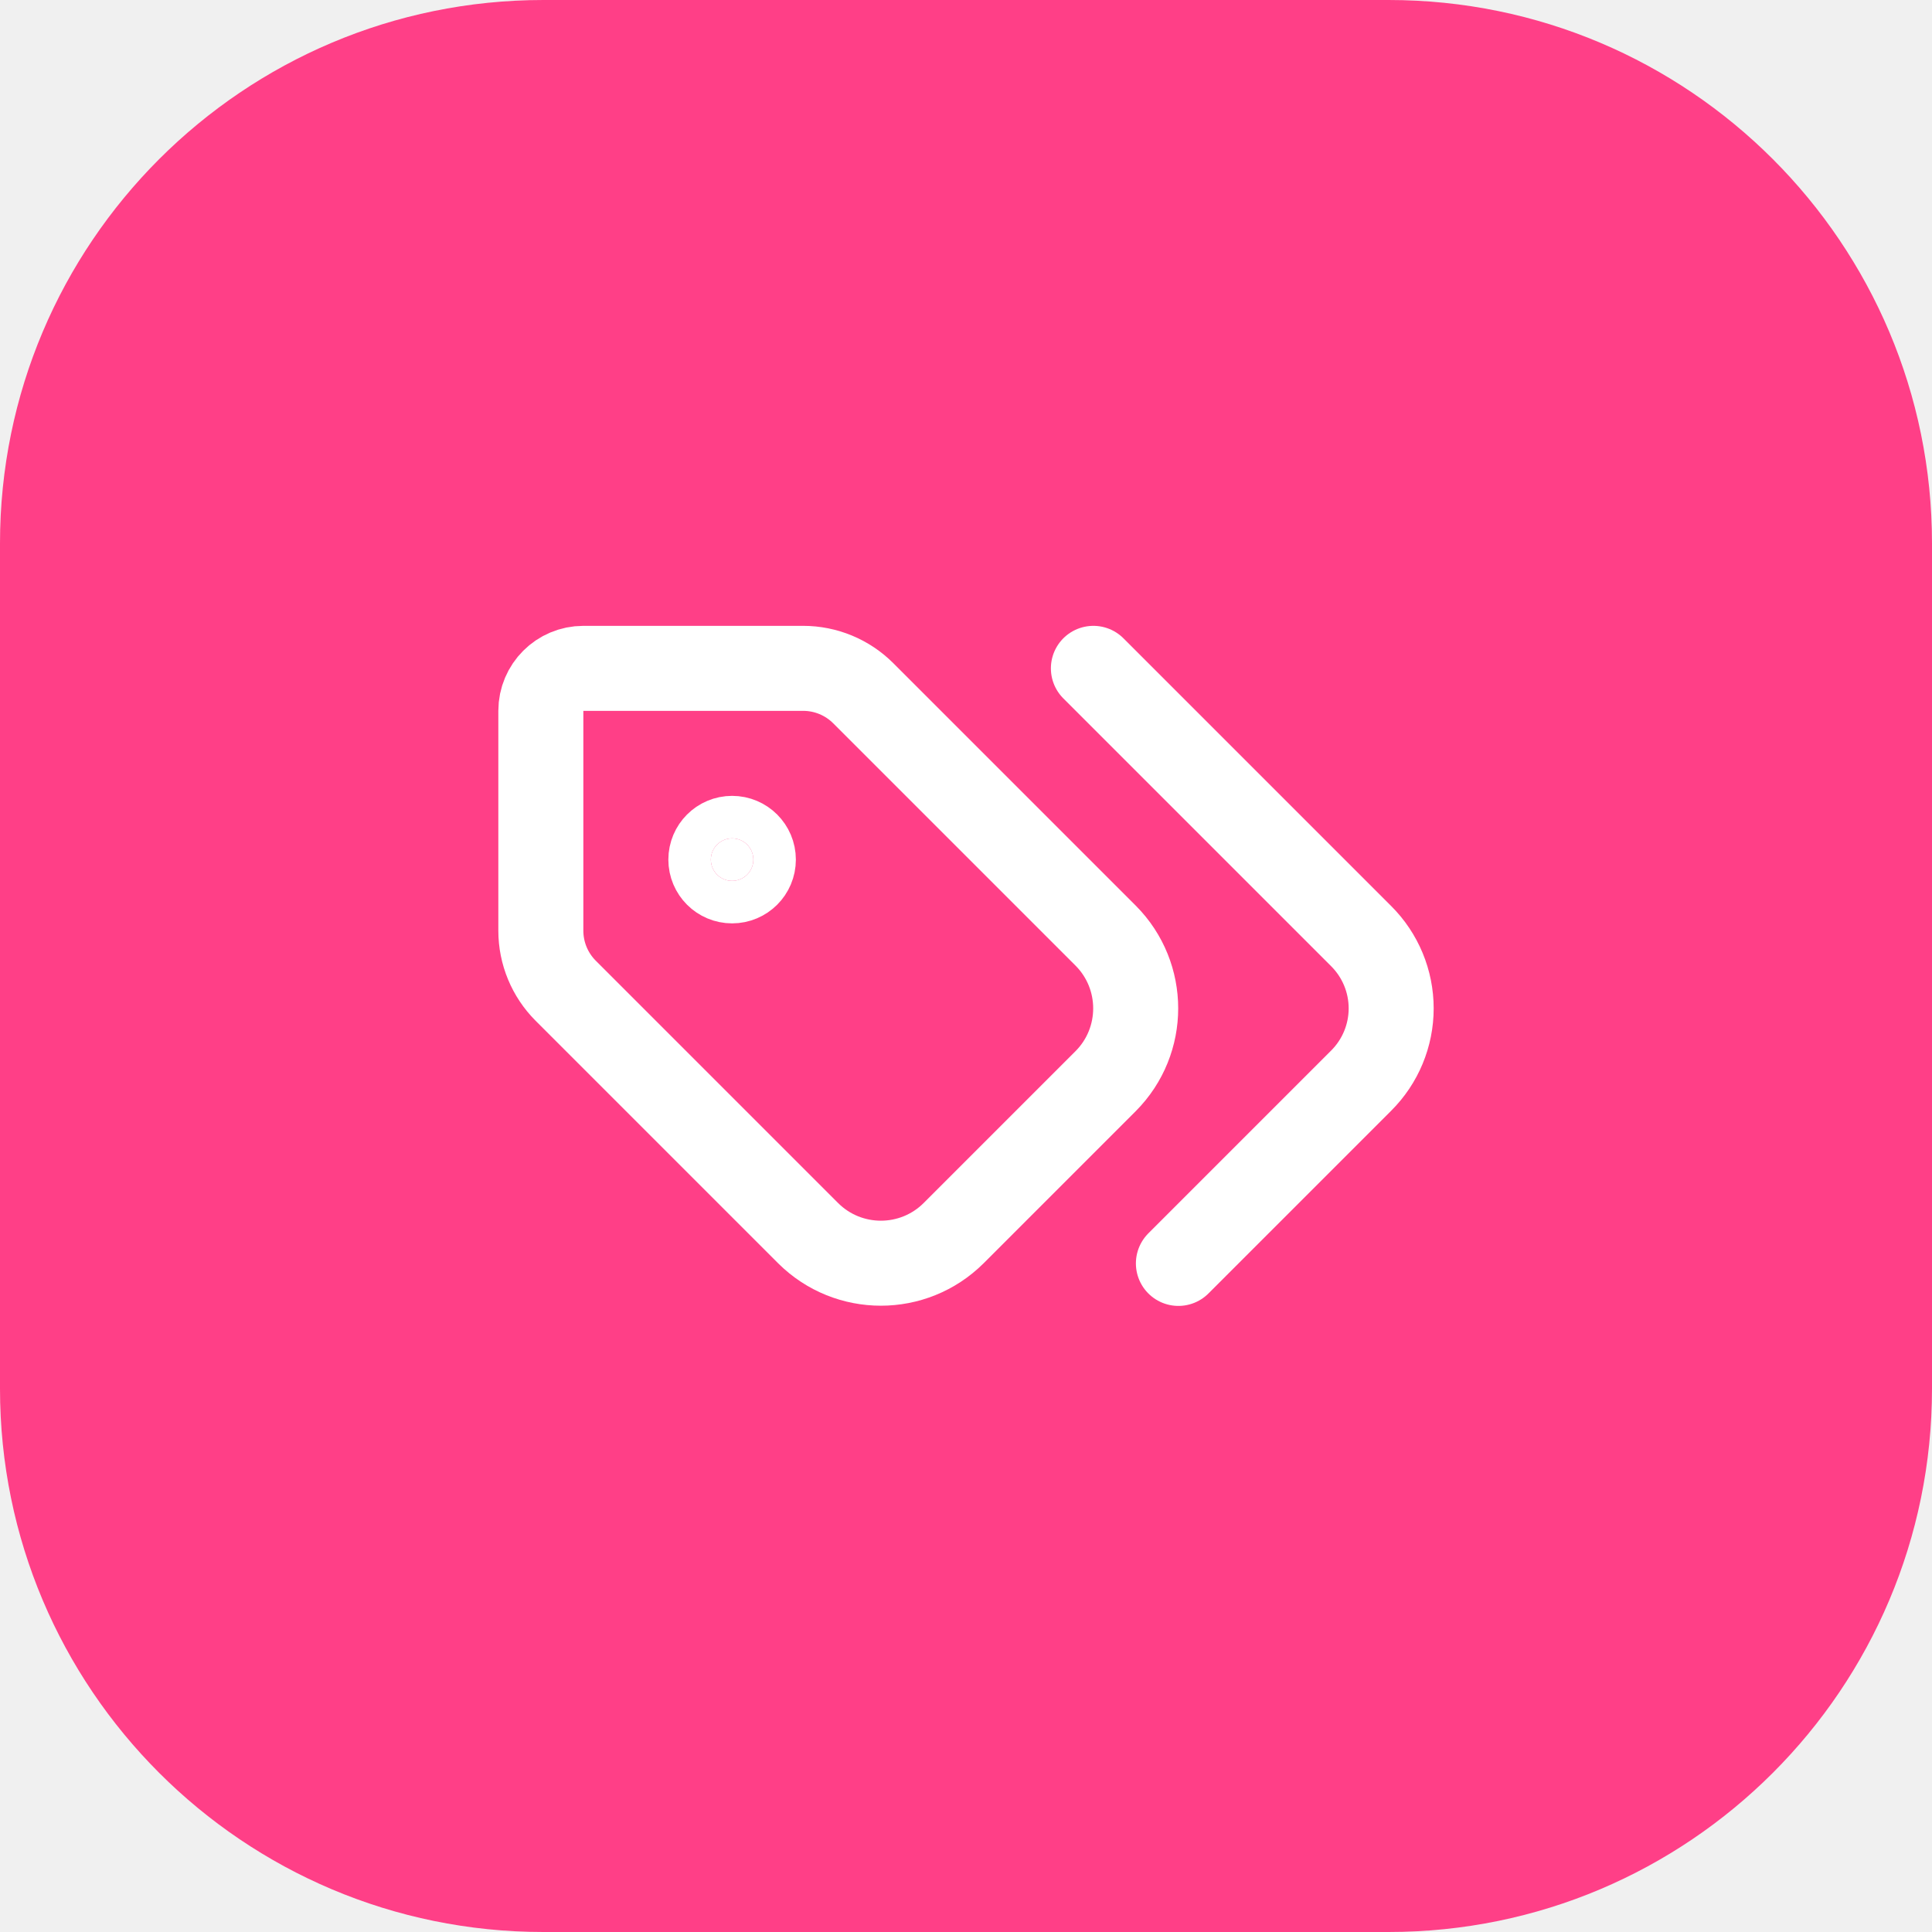
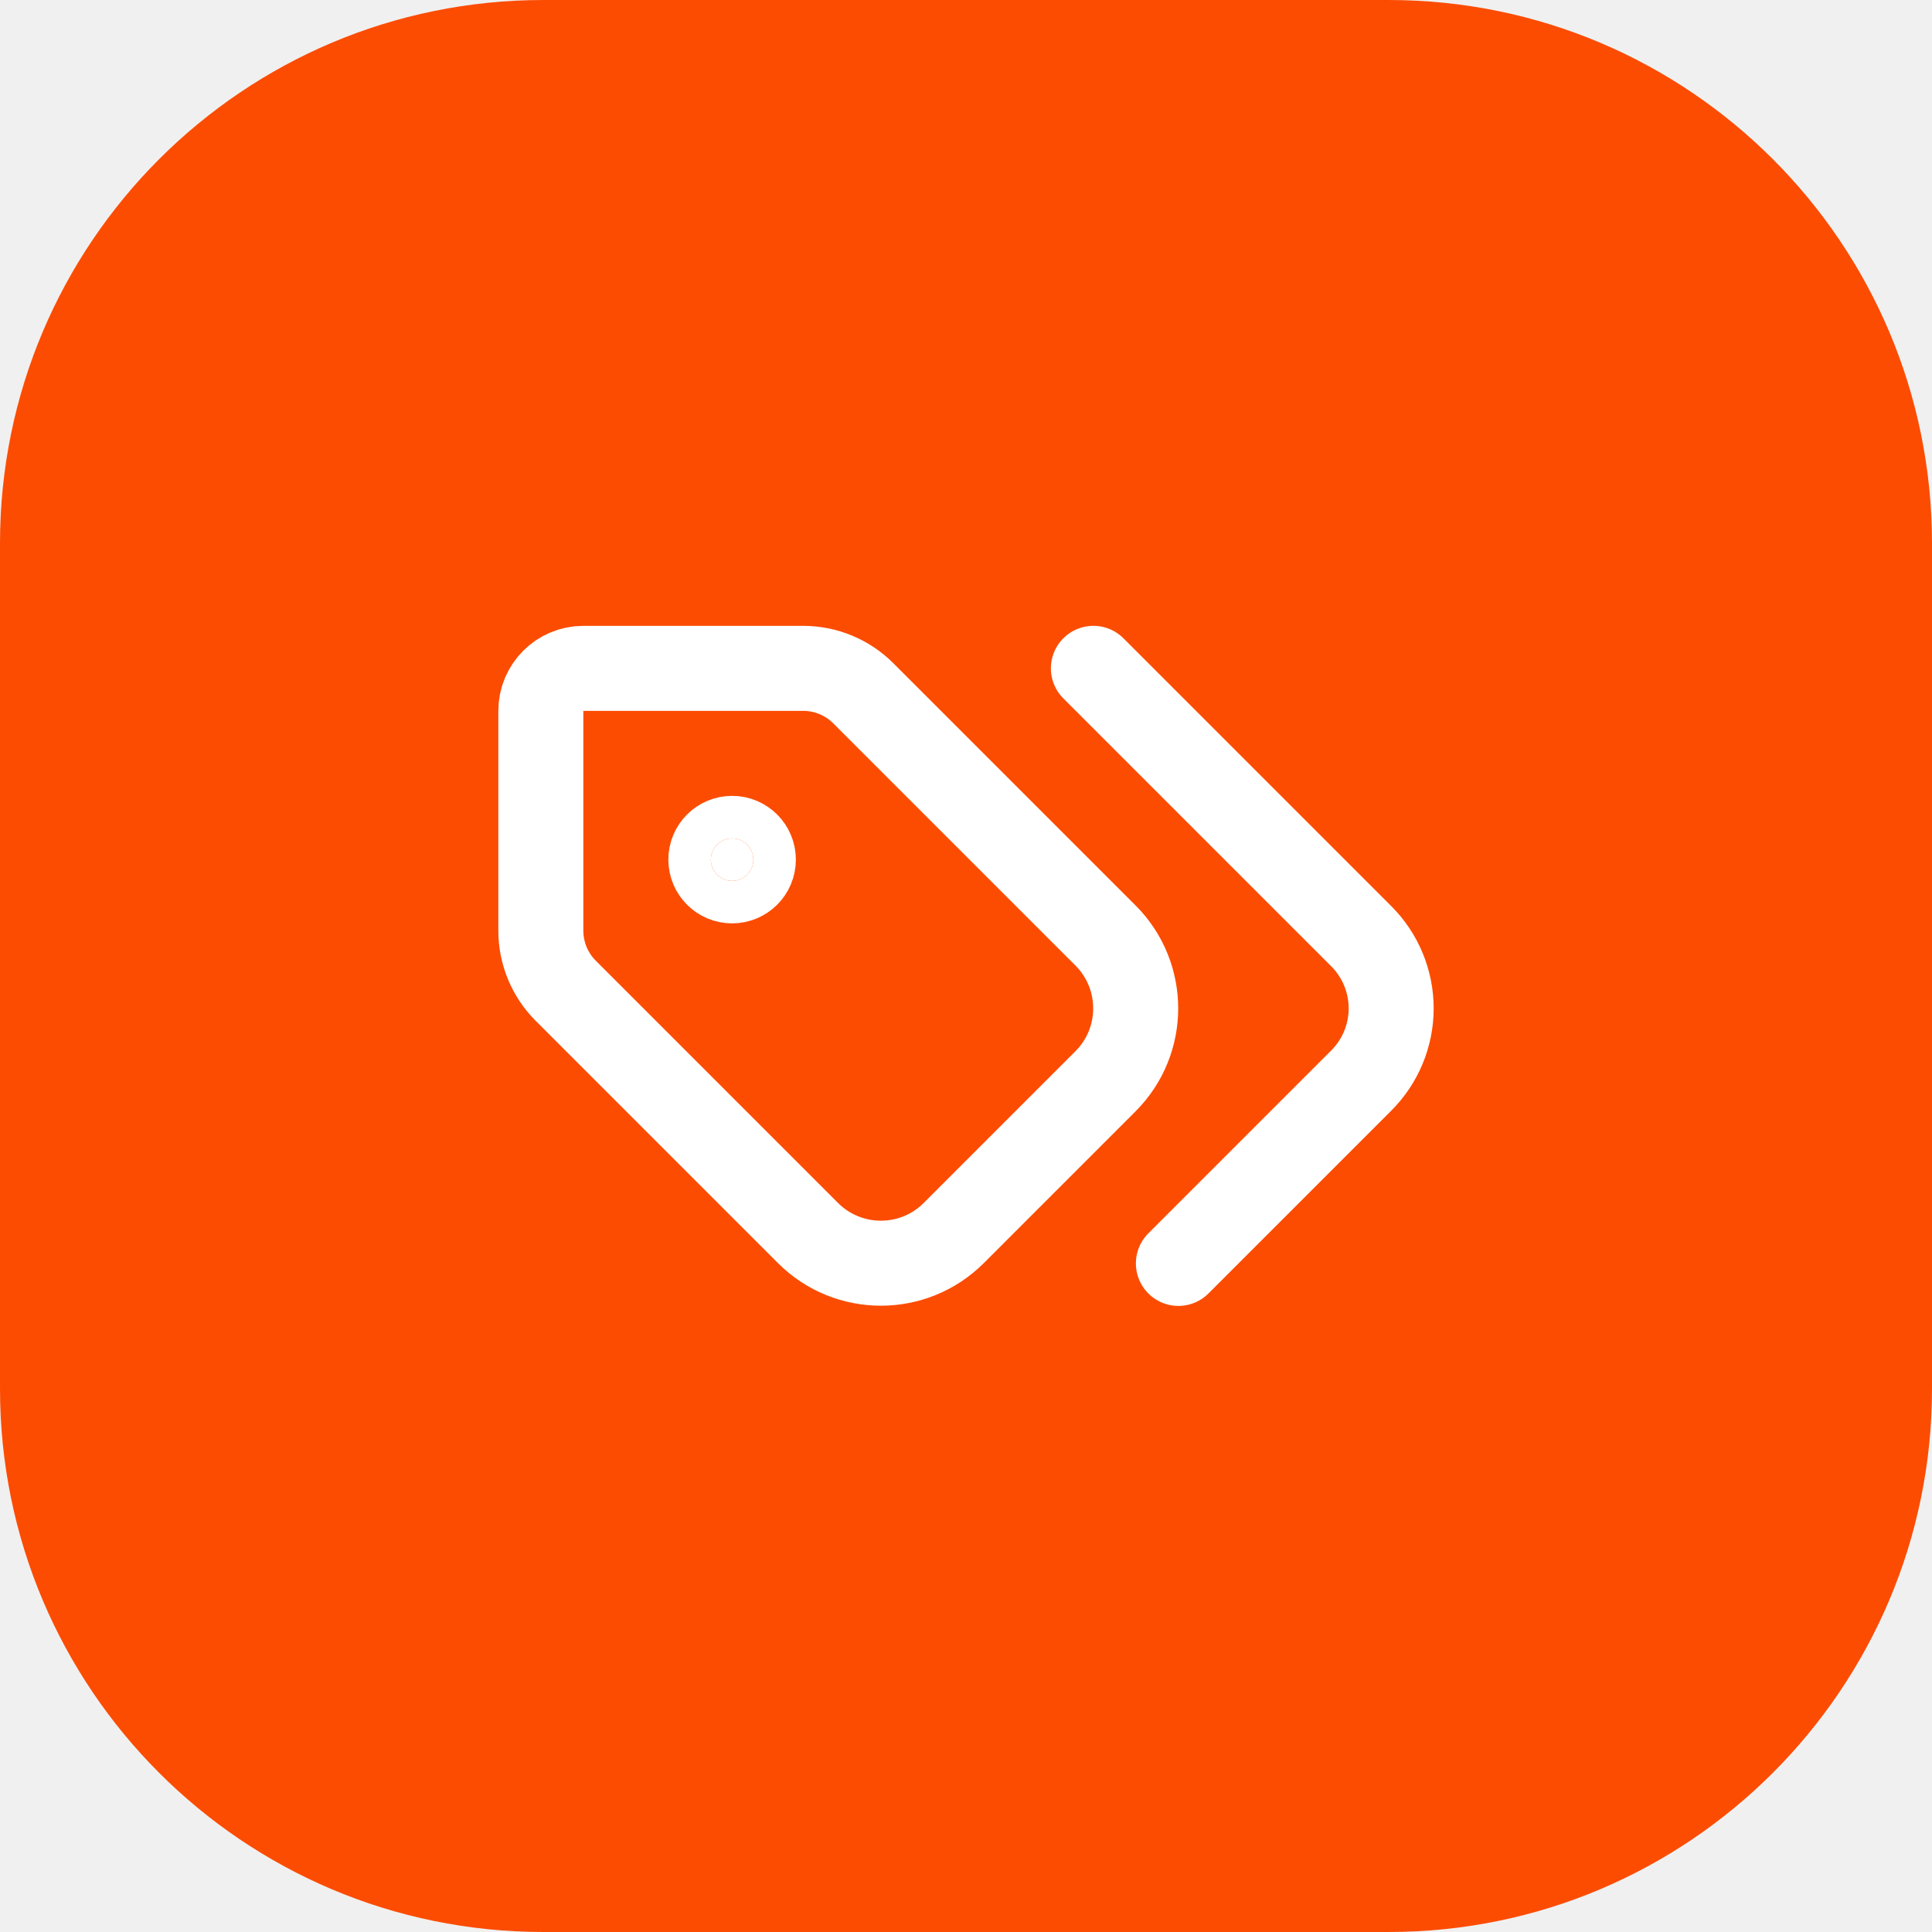
<svg xmlns="http://www.w3.org/2000/svg" viewBox="0 0 64 64">
-   <rect width="64" height="64" rx="18" fill="#ff3f87" />
+   <rect width="64" height="64" rx="18" fill="#fc4c02" />
  <g transform="translate(15.1 15.1) scale(1.408)" fill="none" stroke="#ffffff" stroke-width="2" stroke-linecap="round" stroke-linejoin="round">
    <path d="m15 5 6.3 6.3a2.4 2.4 0 0 1 0 3.4L17 19" />
    <path d="M9.586 5.586A2 2 0 0 0 8.172 5H3a1 1 0 0 0-1 1v5.172a2 2 0 0 0 .586 1.414L8.29 18.29a2.426 2.426 0 0 0 3.42 0l3.58-3.58a2.426 2.426 0 0 0 0-3.42z" />
    <circle cx="6.5" cy="9.5" r=".5" fill="#ffffff" />
  </g>
</svg>
